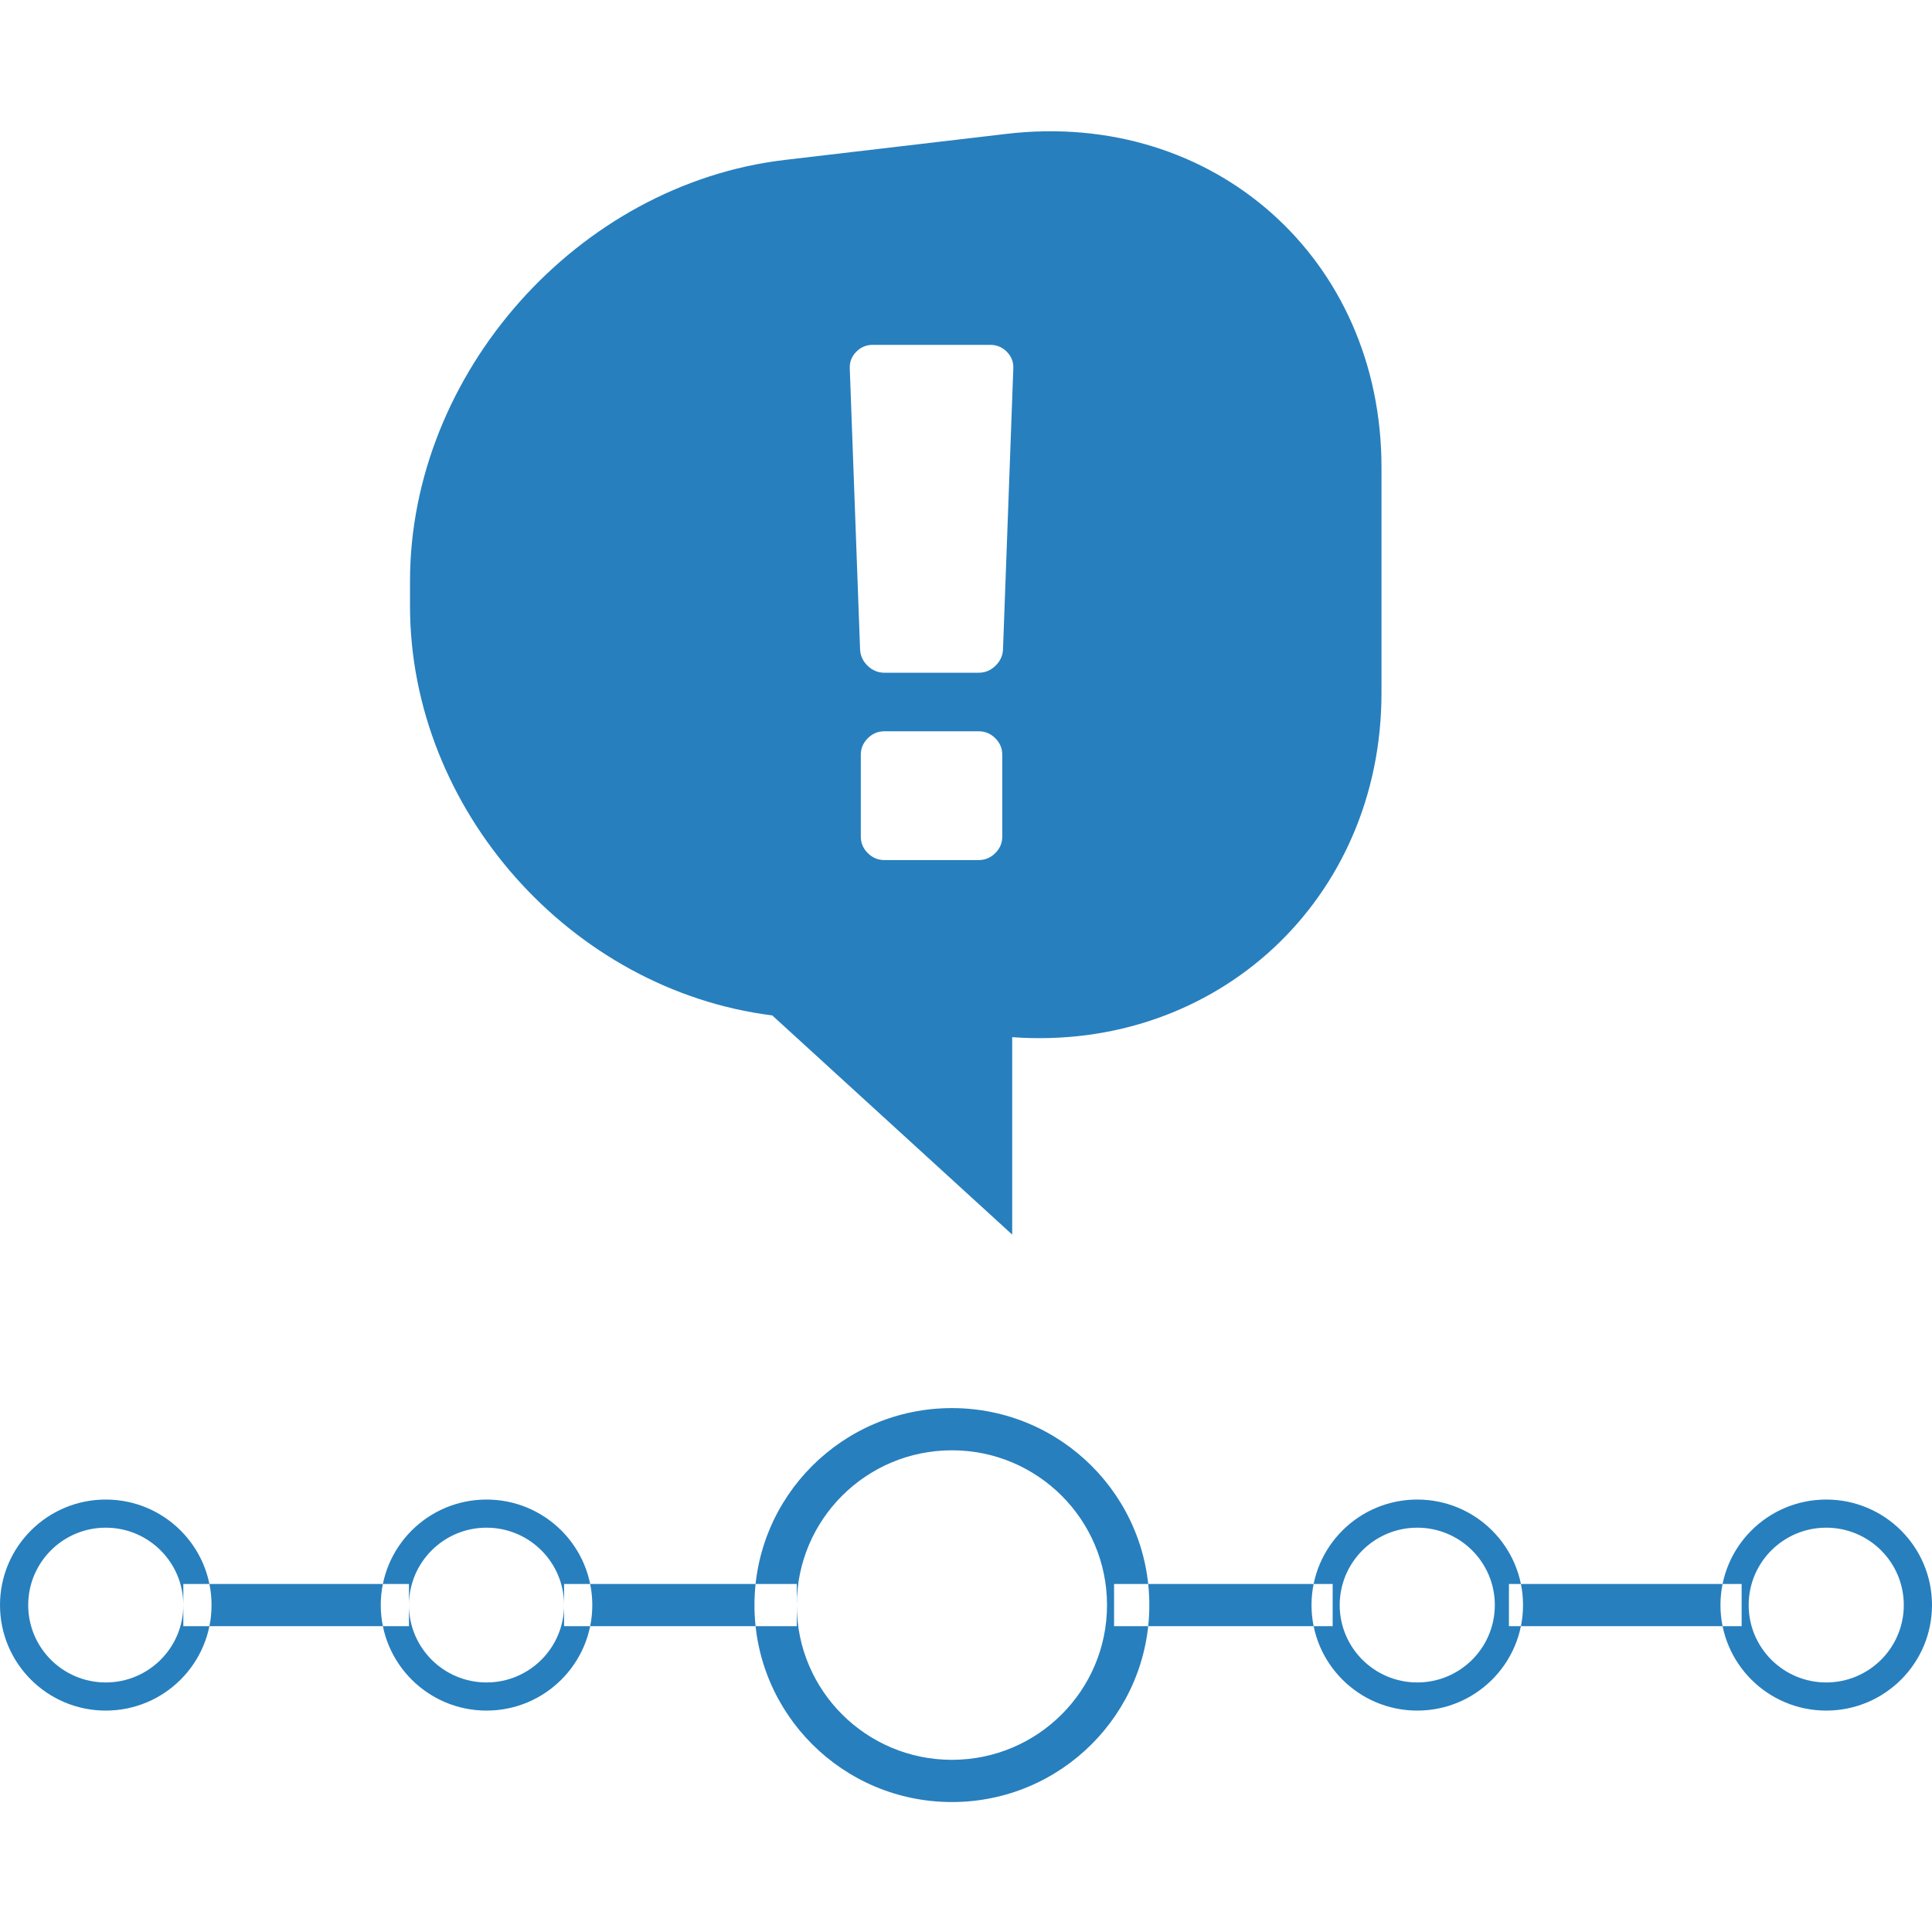
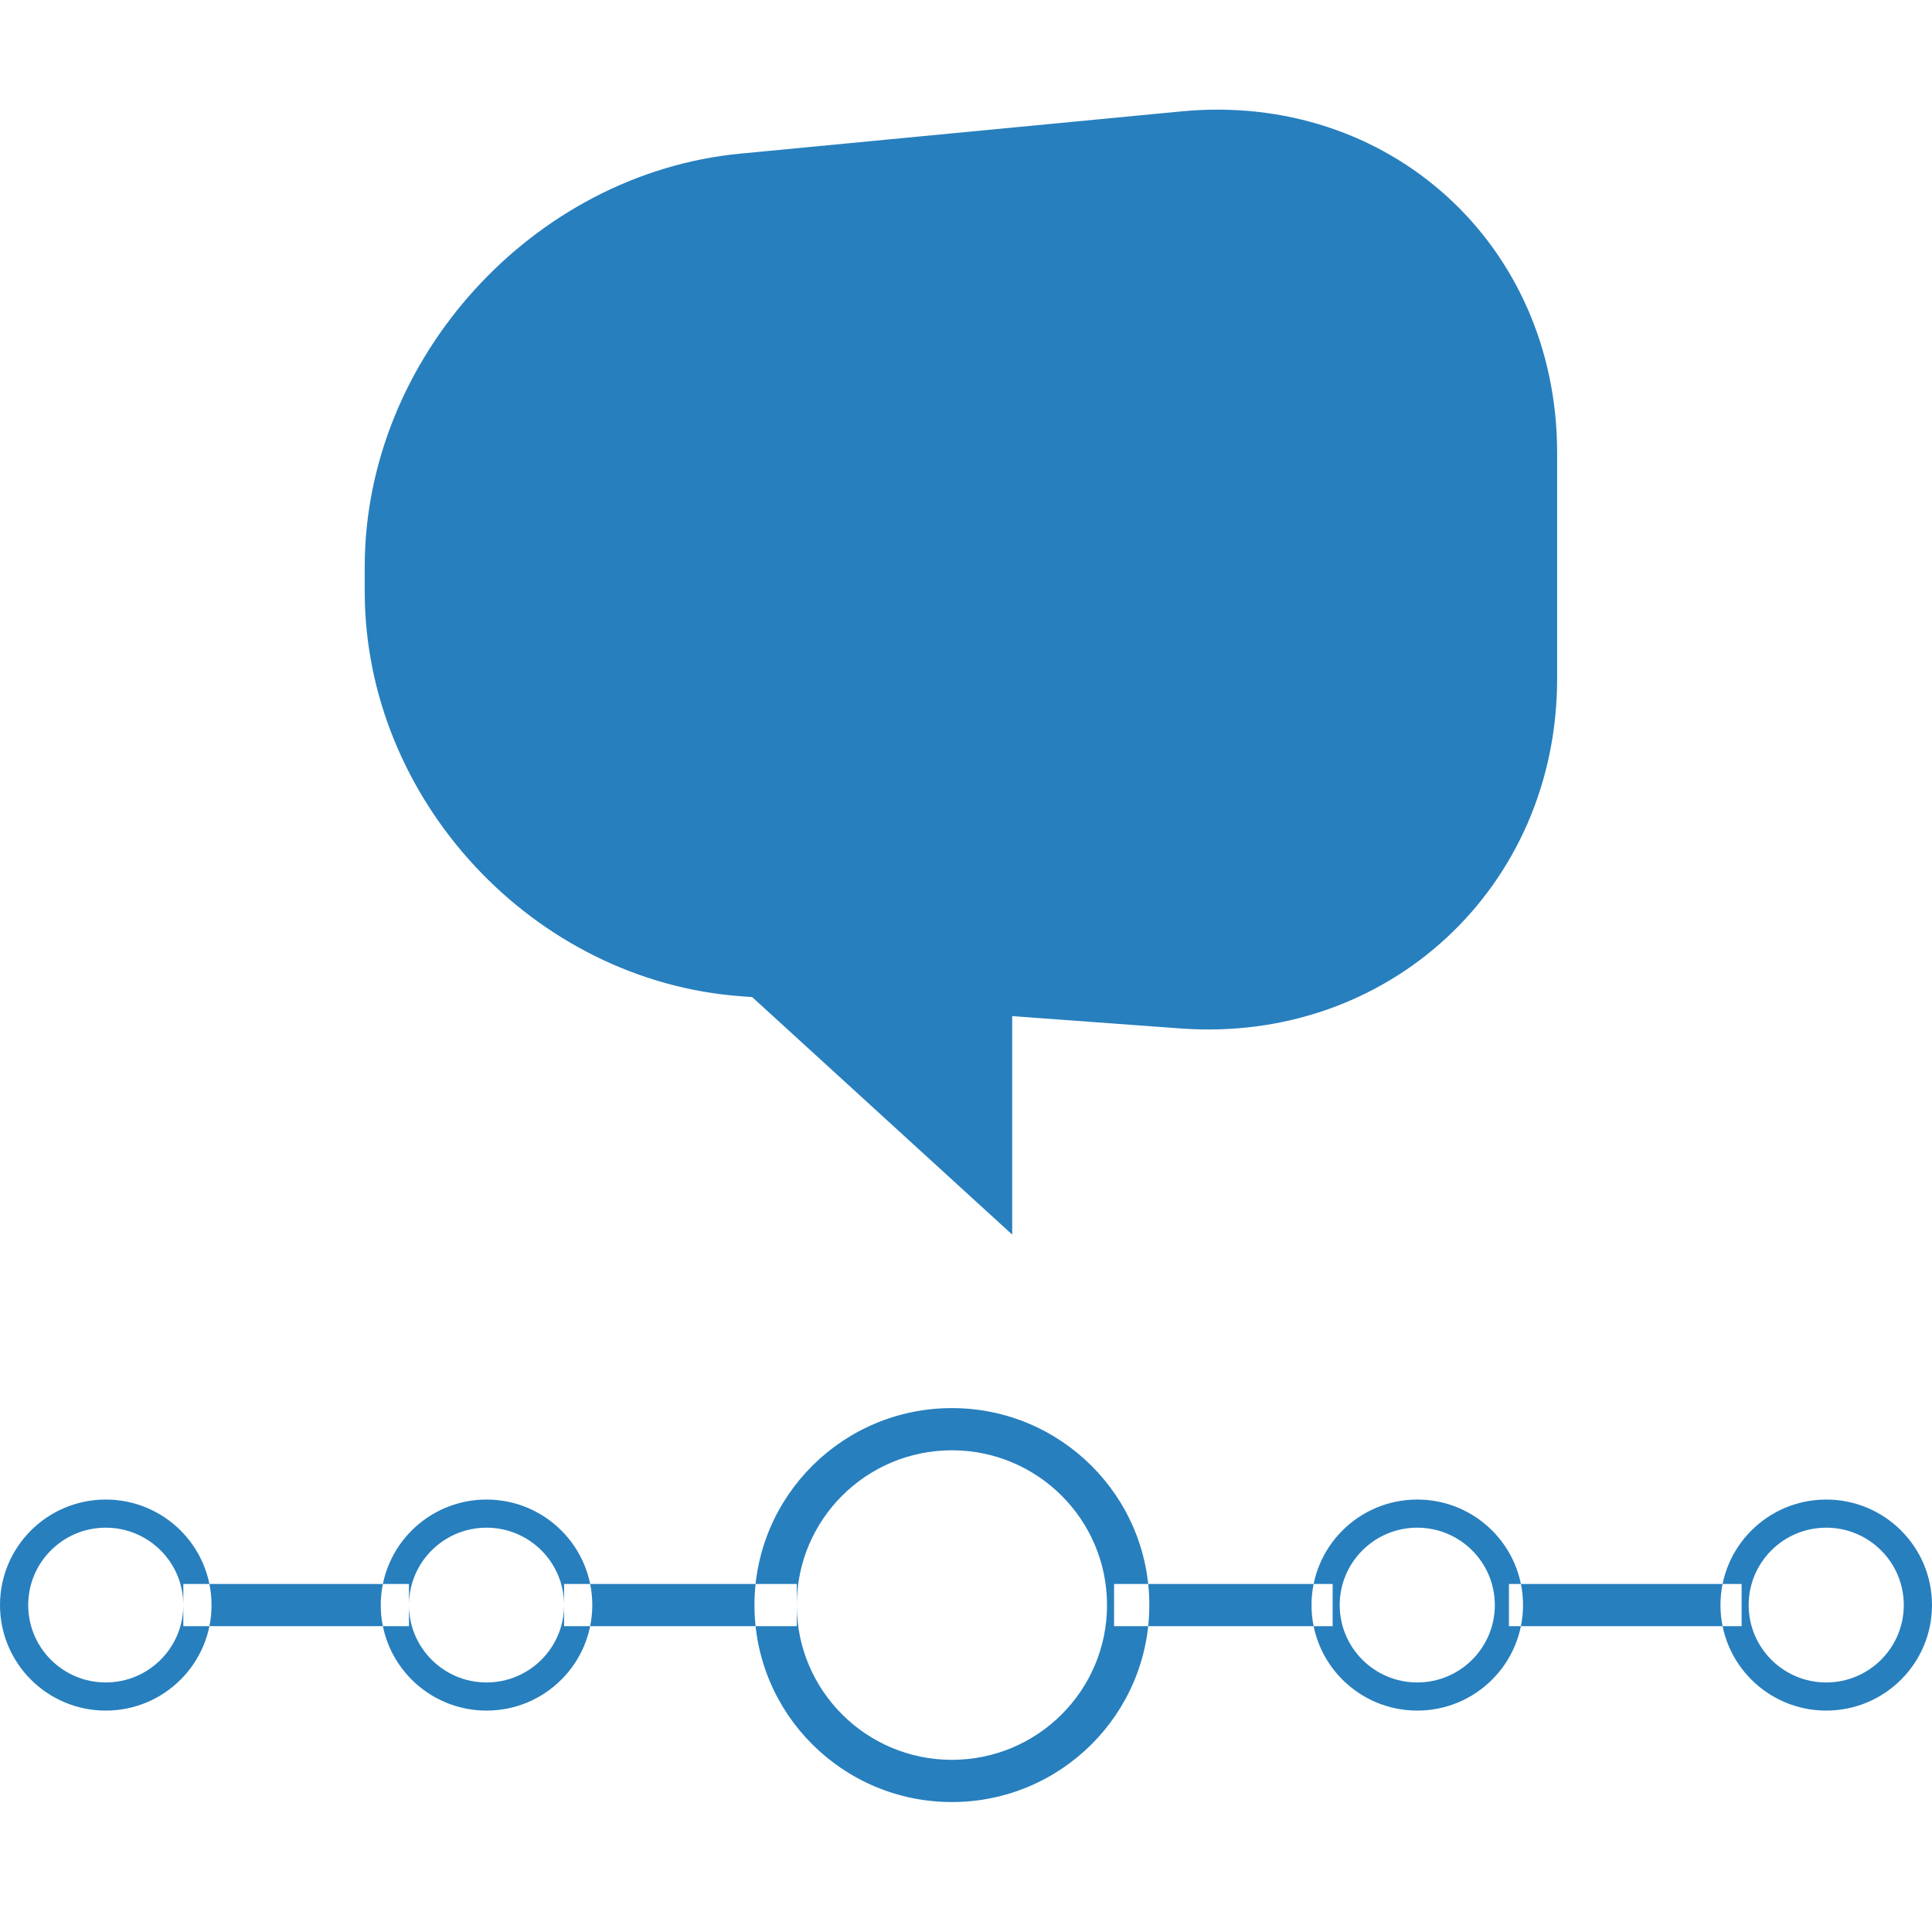
<svg xmlns="http://www.w3.org/2000/svg" width="128px" height="128px" viewBox="0 0 128 128" version="1.1">
  <defs />
  <g id="Page-1" stroke="none" stroke-width="1" fill="none" fill-rule="evenodd">
    <g id="timeline" fill="#277FBE">
-       <path d="M51.164,67.274 C37.832,65.596 27.164,53.637 27.164,40.137 L27.164,38.511 C27.164,24.715 38.284,12.207 52.002,10.595 L66.689,8.869 C80.408,7.257 91.527,17.144 91.527,30.952 L91.527,45.916 C91.527,59.583 80.613,69.697 67.061,68.715 L67.061,81.795 L51.164,67.274 L51.164,67.274 Z M64.841,48.449 L58.593,48.449 C58.17,48.449 57.804,48.603 57.495,48.909 C57.185,49.217 57.031,49.58 57.031,50 L57.031,55.431 C57.031,55.851 57.185,56.215 57.495,56.522 C57.804,56.828 58.17,56.982 58.593,56.982 L64.841,56.982 C65.264,56.982 65.63,56.828 65.939,56.522 C66.248,56.215 66.403,55.851 66.403,55.431 L66.403,50 C66.403,49.58 66.248,49.217 65.939,48.909 C65.63,48.602 65.264,48.449 64.841,48.449 Z M66.708,23.309 C66.407,23.002 66.045,22.848 65.622,22.848 L57.812,22.848 C57.389,22.848 57.027,23.002 56.726,23.309 C56.425,23.616 56.283,23.98 56.299,24.4 L56.982,43.018 C56.999,43.438 57.165,43.802 57.483,44.109 C57.8,44.416 58.17,44.57 58.593,44.57 L64.841,44.57 C65.264,44.57 65.634,44.416 65.952,44.109 C66.269,43.802 66.435,43.438 66.452,43.018 L67.135,24.4 C67.152,23.98 67.009,23.616 66.708,23.309 Z" id="Bubble" />
-       <path d="M7.007,113.331 C10.877,113.331 14.015,110.201 14.015,106.34 C14.015,102.479 10.877,99.349 7.007,99.349 C3.137,99.349 0,102.479 0,106.34 C0,110.201 3.137,113.331 7.007,113.331 L7.007,113.331 Z M7.007,111.467 C4.169,111.467 1.869,109.171 1.869,106.34 C1.869,103.509 4.169,101.213 7.007,101.213 C9.845,101.213 12.146,103.509 12.146,106.34 C12.146,109.171 9.845,111.467 7.007,111.467 Z M32.234,113.331 C36.104,113.331 39.241,110.201 39.241,106.34 C39.241,102.479 36.104,99.349 32.234,99.349 C28.364,99.349 25.226,102.479 25.226,106.34 C25.226,110.201 28.364,113.331 32.234,113.331 Z M32.234,111.467 C29.396,111.467 27.095,109.171 27.095,106.34 C27.095,103.509 29.396,101.213 32.234,101.213 C35.072,101.213 37.372,103.509 37.372,106.34 C37.372,109.171 35.072,111.467 32.234,111.467 Z M93.898,113.331 C97.768,113.331 100.905,110.201 100.905,106.34 C100.905,102.479 97.768,99.349 93.898,99.349 C90.028,99.349 86.891,102.479 86.891,106.34 C86.891,110.201 90.028,113.331 93.898,113.331 Z M93.898,111.467 C91.06,111.467 88.759,109.171 88.759,106.34 C88.759,103.509 91.06,101.213 93.898,101.213 C96.736,101.213 99.036,103.509 99.036,106.34 C99.036,109.171 96.736,111.467 93.898,111.467 Z M63.066,119.39 C70.29,119.39 76.146,113.547 76.146,106.34 C76.146,99.133 70.29,93.29 63.066,93.29 C55.842,93.29 49.985,99.133 49.985,106.34 C49.985,113.547 55.842,119.39 63.066,119.39 Z M63.066,116.593 C57.39,116.593 52.788,112.003 52.788,106.34 C52.788,100.677 57.39,96.086 63.066,96.086 C68.742,96.086 73.343,100.677 73.343,106.34 C73.343,112.003 68.742,116.593 63.066,116.593 Z M120.993,113.331 C124.863,113.331 128,110.201 128,106.34 C128,102.479 124.863,99.349 120.993,99.349 C117.123,99.349 113.985,102.479 113.985,106.34 C113.985,110.201 117.123,113.331 120.993,113.331 Z M120.993,111.467 C118.155,111.467 115.854,109.171 115.854,106.34 C115.854,103.509 118.155,101.213 120.993,101.213 C123.831,101.213 126.131,103.509 126.131,106.34 C126.131,109.171 123.831,111.467 120.993,111.467 Z M13.547,107.738 L25.693,107.738 L27.095,107.738 L27.095,104.942 L25.693,104.942 L13.547,104.942 L12.146,104.942 L12.146,107.738 L13.547,107.738 Z M38.774,107.738 L51.387,107.738 L52.788,107.738 L52.788,104.942 L51.387,104.942 L38.774,104.942 L37.372,104.942 L37.372,107.738 L38.774,107.738 Z M75.212,107.738 L86.891,107.738 L88.292,107.738 L88.292,104.942 L86.891,104.942 L75.212,104.942 L73.81,104.942 L73.81,107.738 L75.212,107.738 Z M101.372,107.738 L113.985,107.738 L115.387,107.738 L115.387,104.942 L113.985,104.942 L101.372,104.942 L99.971,104.942 L99.971,107.738 L101.372,107.738 Z" id="Timeline" />
+       <path d="M49.834,66.059 L49.106,66.006 C35.336,64.998 24.164,52.988 24.164,39.183 L24.164,37.557 C24.164,23.761 35.306,11.494 49.051,10.178 L78.276,7.379 C92.012,6.064 103.164,16.19 103.164,29.998 L103.164,44.962 C103.164,58.777 91.997,69.147 78.222,68.138 L67.061,67.321 L67.061,81.795 L49.834,66.059 Z" id="Bubble" />
+       <path d="M101.372,107.738 L113.985,107.738 L115.387,107.738 L115.387,104.942 L113.985,104.942 L101.372,104.942 L99.971,104.942 L99.971,107.738 L101.372,107.738 Z M75.212,107.738 L86.891,107.738 L88.292,107.738 L88.292,104.942 L86.891,104.942 L75.212,104.942 L73.81,104.942 L73.81,107.738 L75.212,107.738 Z M38.774,107.738 L51.387,107.738 L52.788,107.738 L52.788,104.942 L51.387,104.942 L38.774,104.942 L37.372,104.942 L37.372,107.738 L38.774,107.738 Z M13.547,107.738 L25.693,107.738 L27.095,107.738 L27.095,104.942 L25.693,104.942 L13.547,104.942 L12.146,104.942 L12.146,107.738 L13.547,107.738 L13.547,107.738 Z M7.007,113.331 C10.877,113.331 14.015,110.201 14.015,106.34 C14.015,102.479 10.877,99.349 7.007,99.349 C3.137,99.349 0,102.479 0,106.34 C0,110.201 3.137,113.331 7.007,113.331 L7.007,113.331 L7.007,113.331 Z M7.007,111.467 C4.169,111.467 1.869,109.171 1.869,106.34 C1.869,103.509 4.169,101.213 7.007,101.213 C9.845,101.213 12.146,103.509 12.146,106.34 C12.146,109.171 9.845,111.467 7.007,111.467 L7.007,111.467 Z M32.234,113.331 C36.104,113.331 39.241,110.201 39.241,106.34 C39.241,102.479 36.104,99.349 32.234,99.349 C28.364,99.349 25.226,102.479 25.226,106.34 C25.226,110.201 28.364,113.331 32.234,113.331 L32.234,113.331 Z M32.234,111.467 C29.396,111.467 27.095,109.171 27.095,106.34 C27.095,103.509 29.396,101.213 32.234,101.213 C35.072,101.213 37.372,103.509 37.372,106.34 C37.372,109.171 35.072,111.467 32.234,111.467 L32.234,111.467 Z M93.898,113.331 C97.768,113.331 100.905,110.201 100.905,106.34 C100.905,102.479 97.768,99.349 93.898,99.349 C90.028,99.349 86.891,102.479 86.891,106.34 C86.891,110.201 90.028,113.331 93.898,113.331 L93.898,113.331 Z M93.898,111.467 C91.06,111.467 88.759,109.171 88.759,106.34 C88.759,103.509 91.06,101.213 93.898,101.213 C96.736,101.213 99.036,103.509 99.036,106.34 C99.036,109.171 96.736,111.467 93.898,111.467 Z M76.146,106.34 C76.146,99.133 70.29,93.29 63.066,93.29 C55.842,93.29 49.985,99.133 49.985,106.34 C49.985,113.547 55.842,119.39 63.066,119.39 C70.29,119.39 76.146,113.547 76.146,106.34 Z M52.788,106.34 C52.788,100.677 57.39,96.086 63.066,96.086 C68.742,96.086 73.343,100.677 73.343,106.34 C73.343,112.003 68.742,116.593 63.066,116.593 C57.39,116.593 52.788,112.003 52.788,106.34 Z M120.993,113.331 C124.863,113.331 128,110.201 128,106.34 C128,102.479 124.863,99.349 120.993,99.349 C117.123,99.349 113.985,102.479 113.985,106.34 C113.985,110.201 117.123,113.331 120.993,113.331 L120.993,113.331 Z M120.993,111.467 C118.155,111.467 115.854,109.171 115.854,106.34 C115.854,103.509 118.155,101.213 120.993,101.213 C123.831,101.213 126.131,103.509 126.131,106.34 C126.131,109.171 123.831,111.467 120.993,111.467 L120.993,111.467 L120.993,111.467 Z" id="Timeline" />
    </g>
  </g>
</svg>
